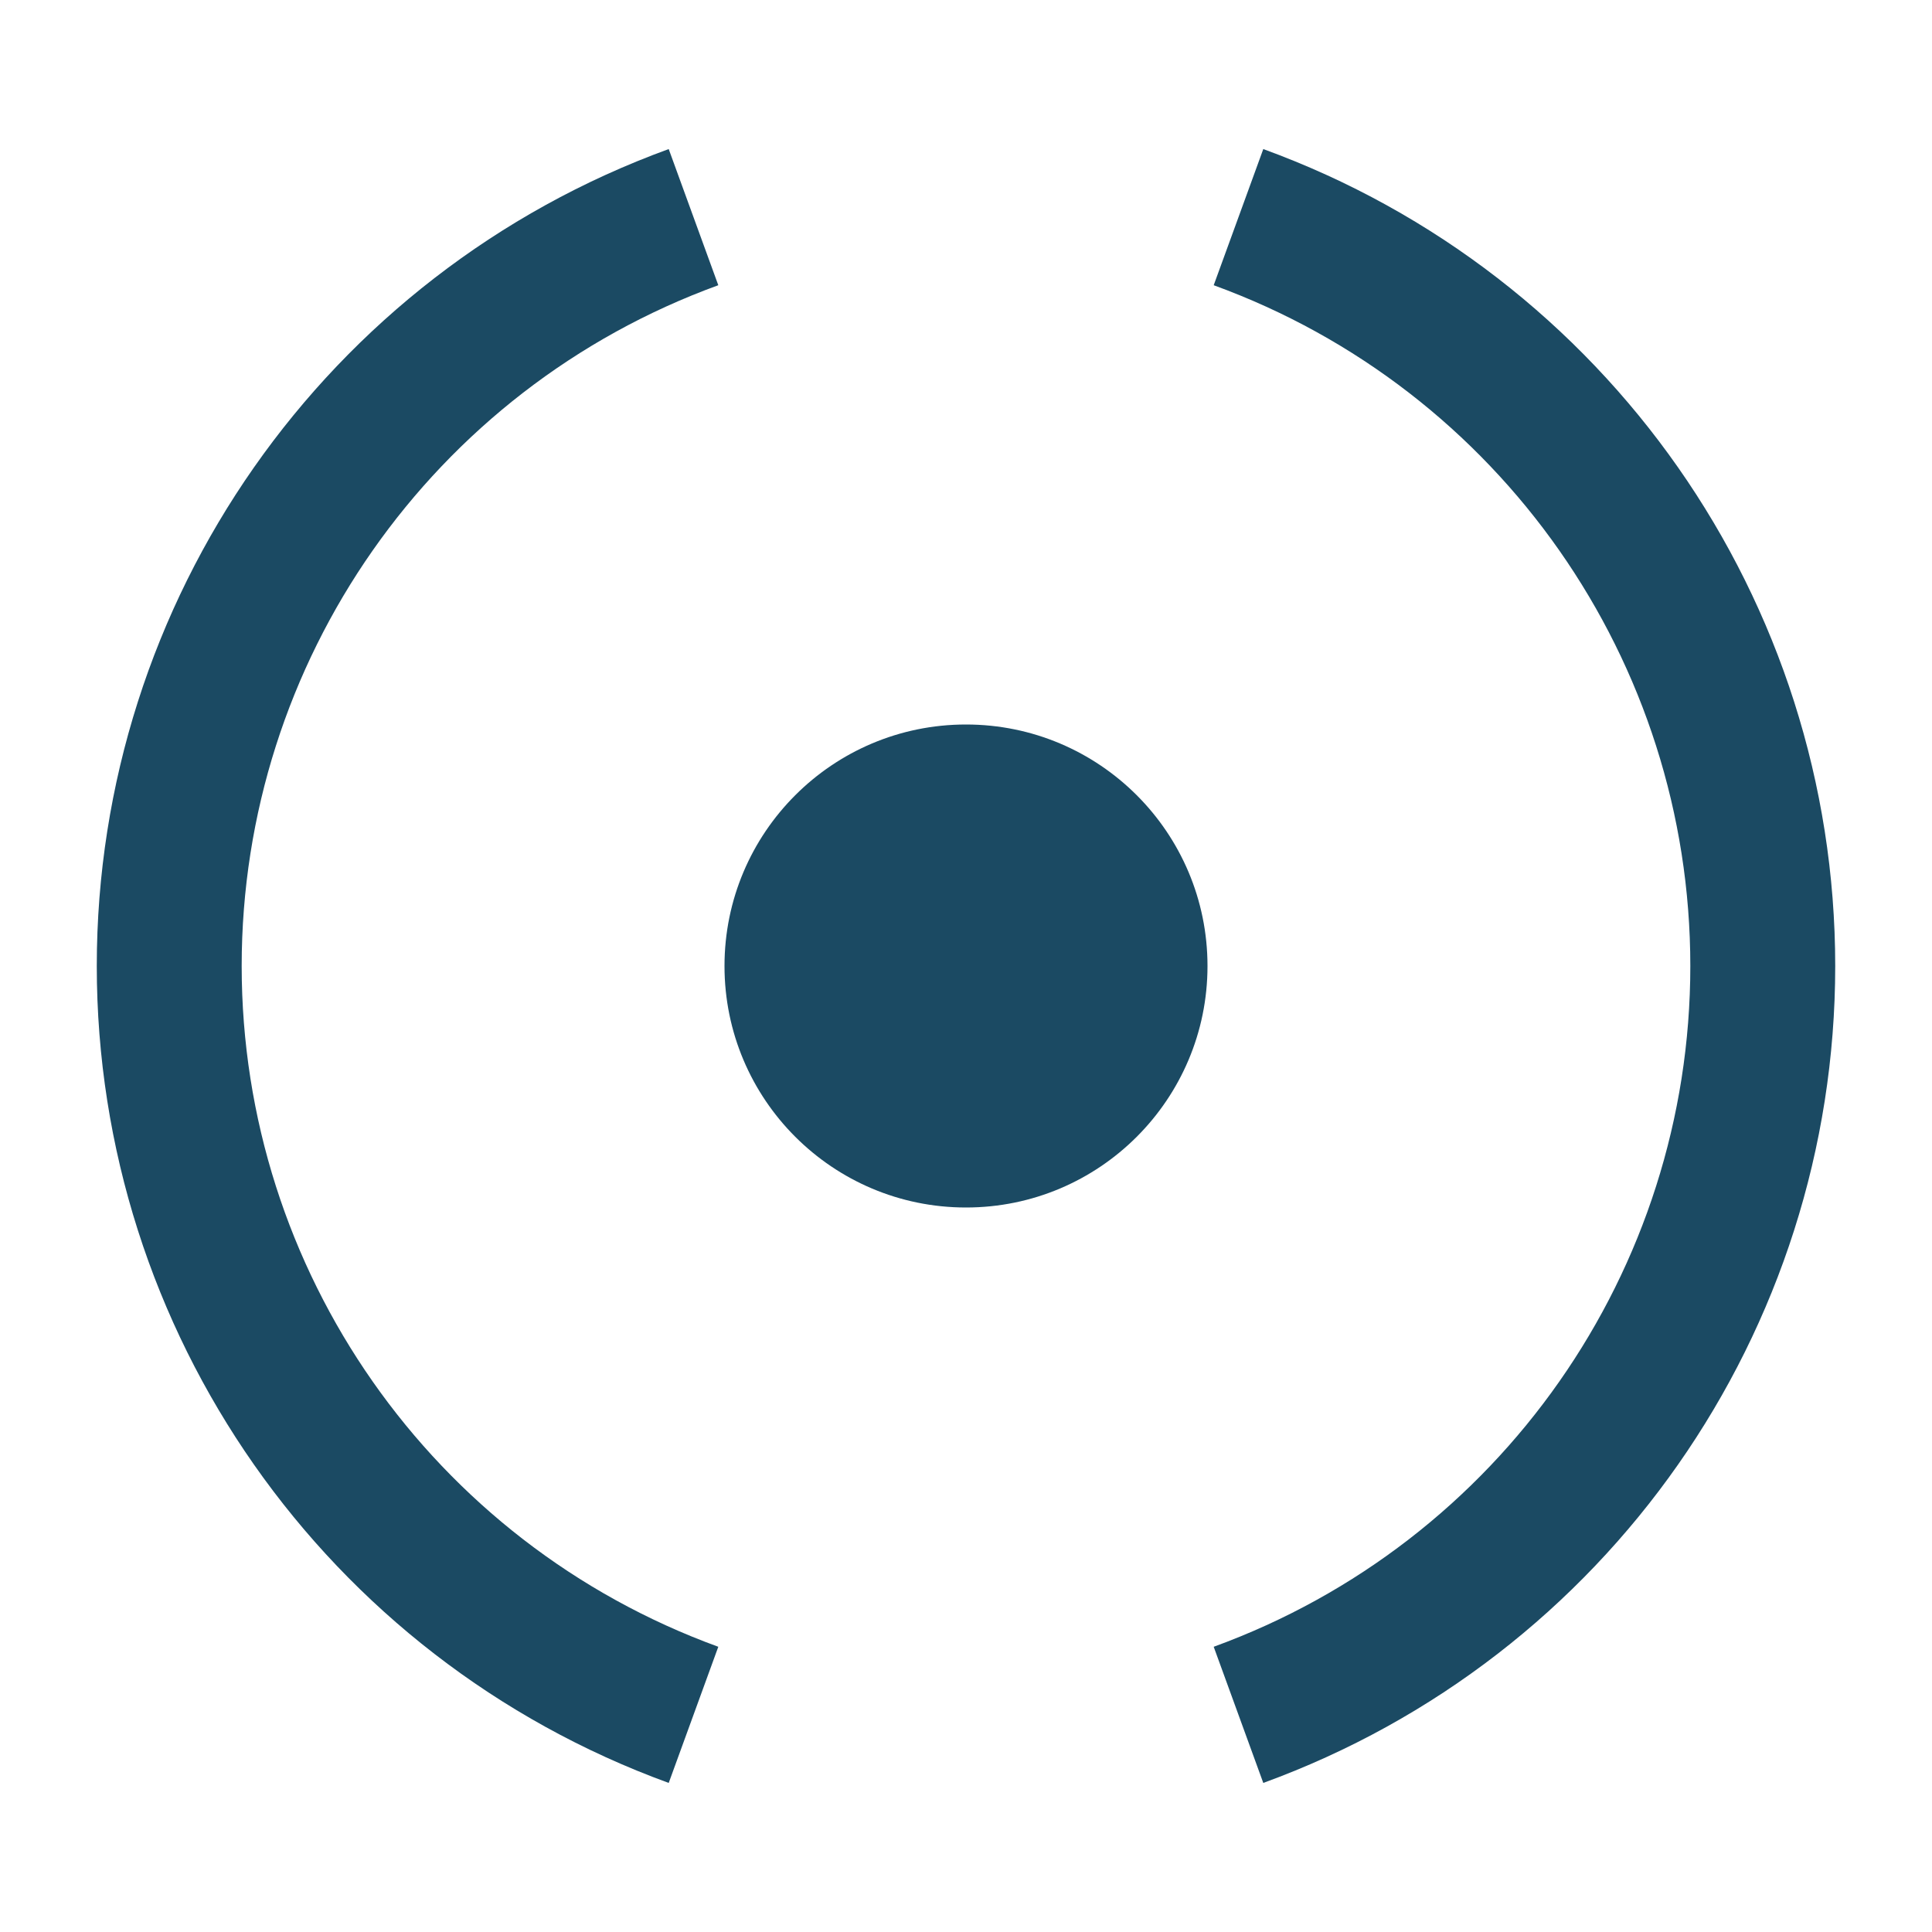
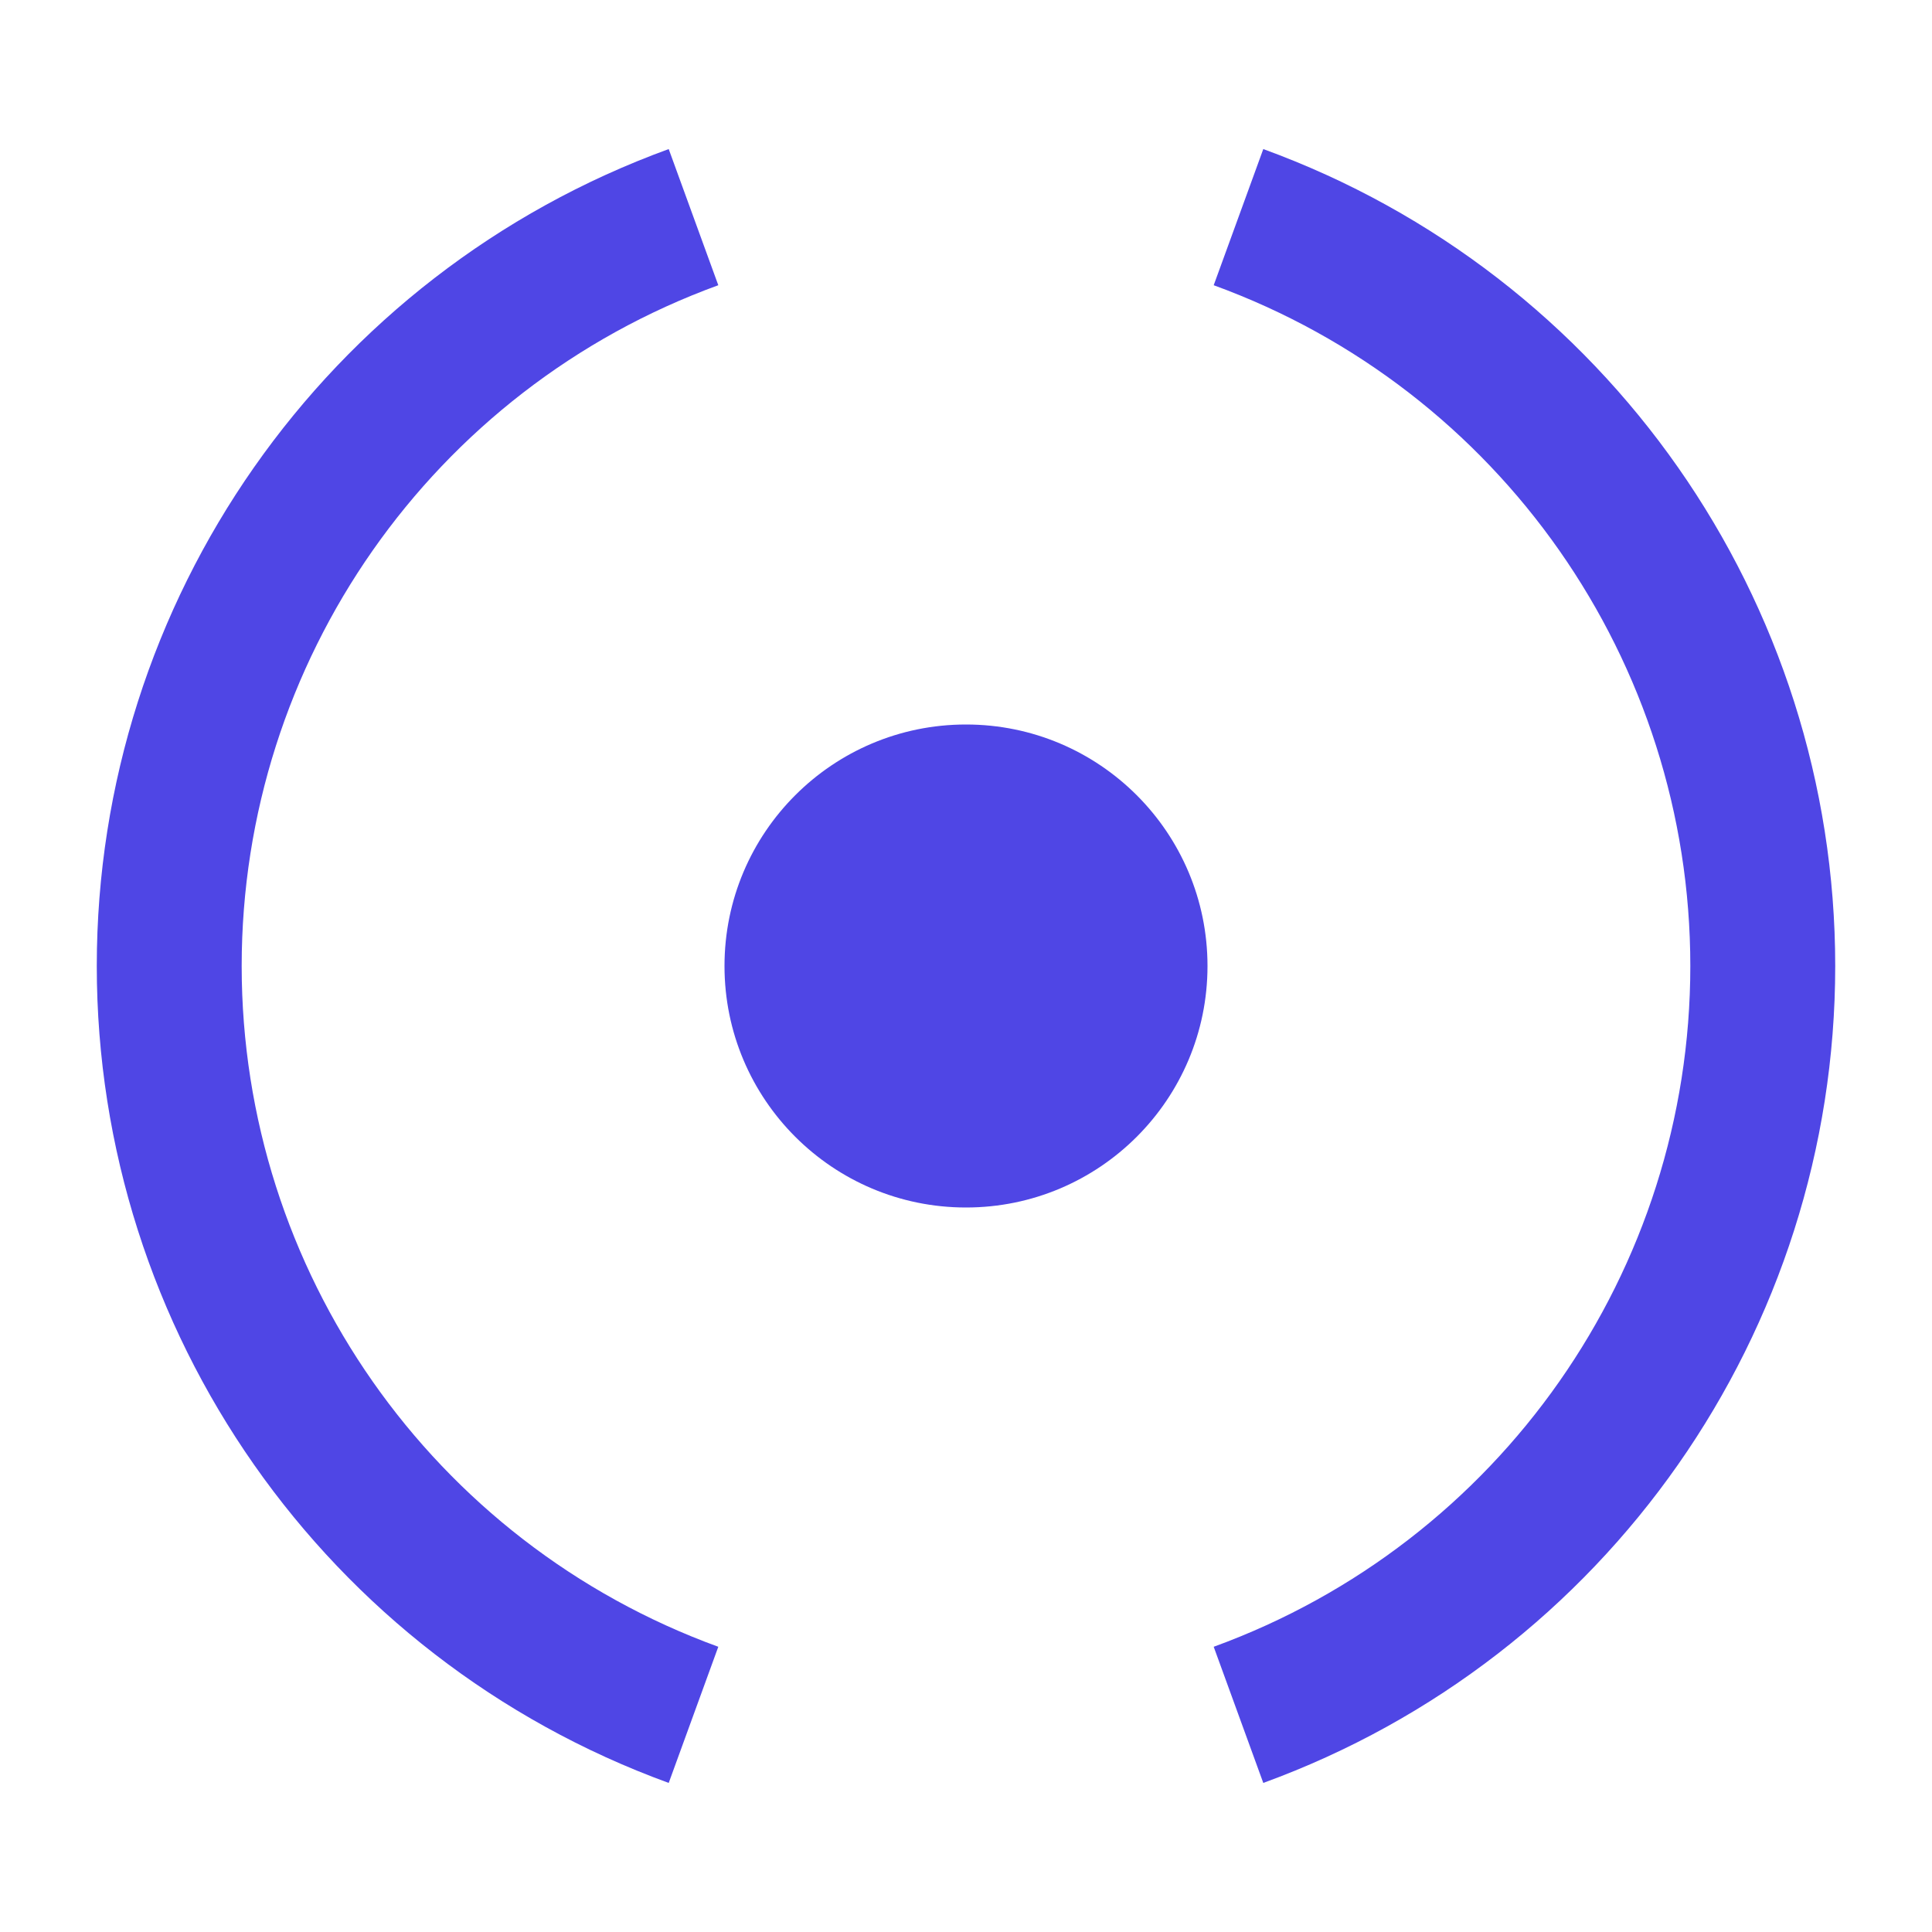
<svg xmlns="http://www.w3.org/2000/svg" viewBox="32 32 960 960" width="960" height="960" role="img" aria-label="Intune">
-   <path d="M 647.4 139.9 A 396 396 0 0 1 647.4 884.1" fill="none" stroke="#1B4A63" stroke-width="72" stroke-linecap="butt" />
-   <path d="M 376.6 884.1 A 396 396 0 0 1 376.6 139.9" fill="none" stroke="#1B4A63" stroke-width="72" stroke-linecap="butt" />
-   <circle cx="512" cy="512" r="120" fill="#1B4A63" />
+   <path d="M 647.4 139.9 A 396 396 0 0 1 647.4 884.1" fill="none" stroke="#4F46E5" stroke-width="72" stroke-linecap="butt" />
+   <path d="M 376.6 884.1 A 396 396 0 0 1 376.6 139.9" fill="none" stroke="#4F46E5" stroke-width="72" stroke-linecap="butt" />
+   <circle cx="512" cy="512" r="120" fill="#4F46E5" />
</svg>
